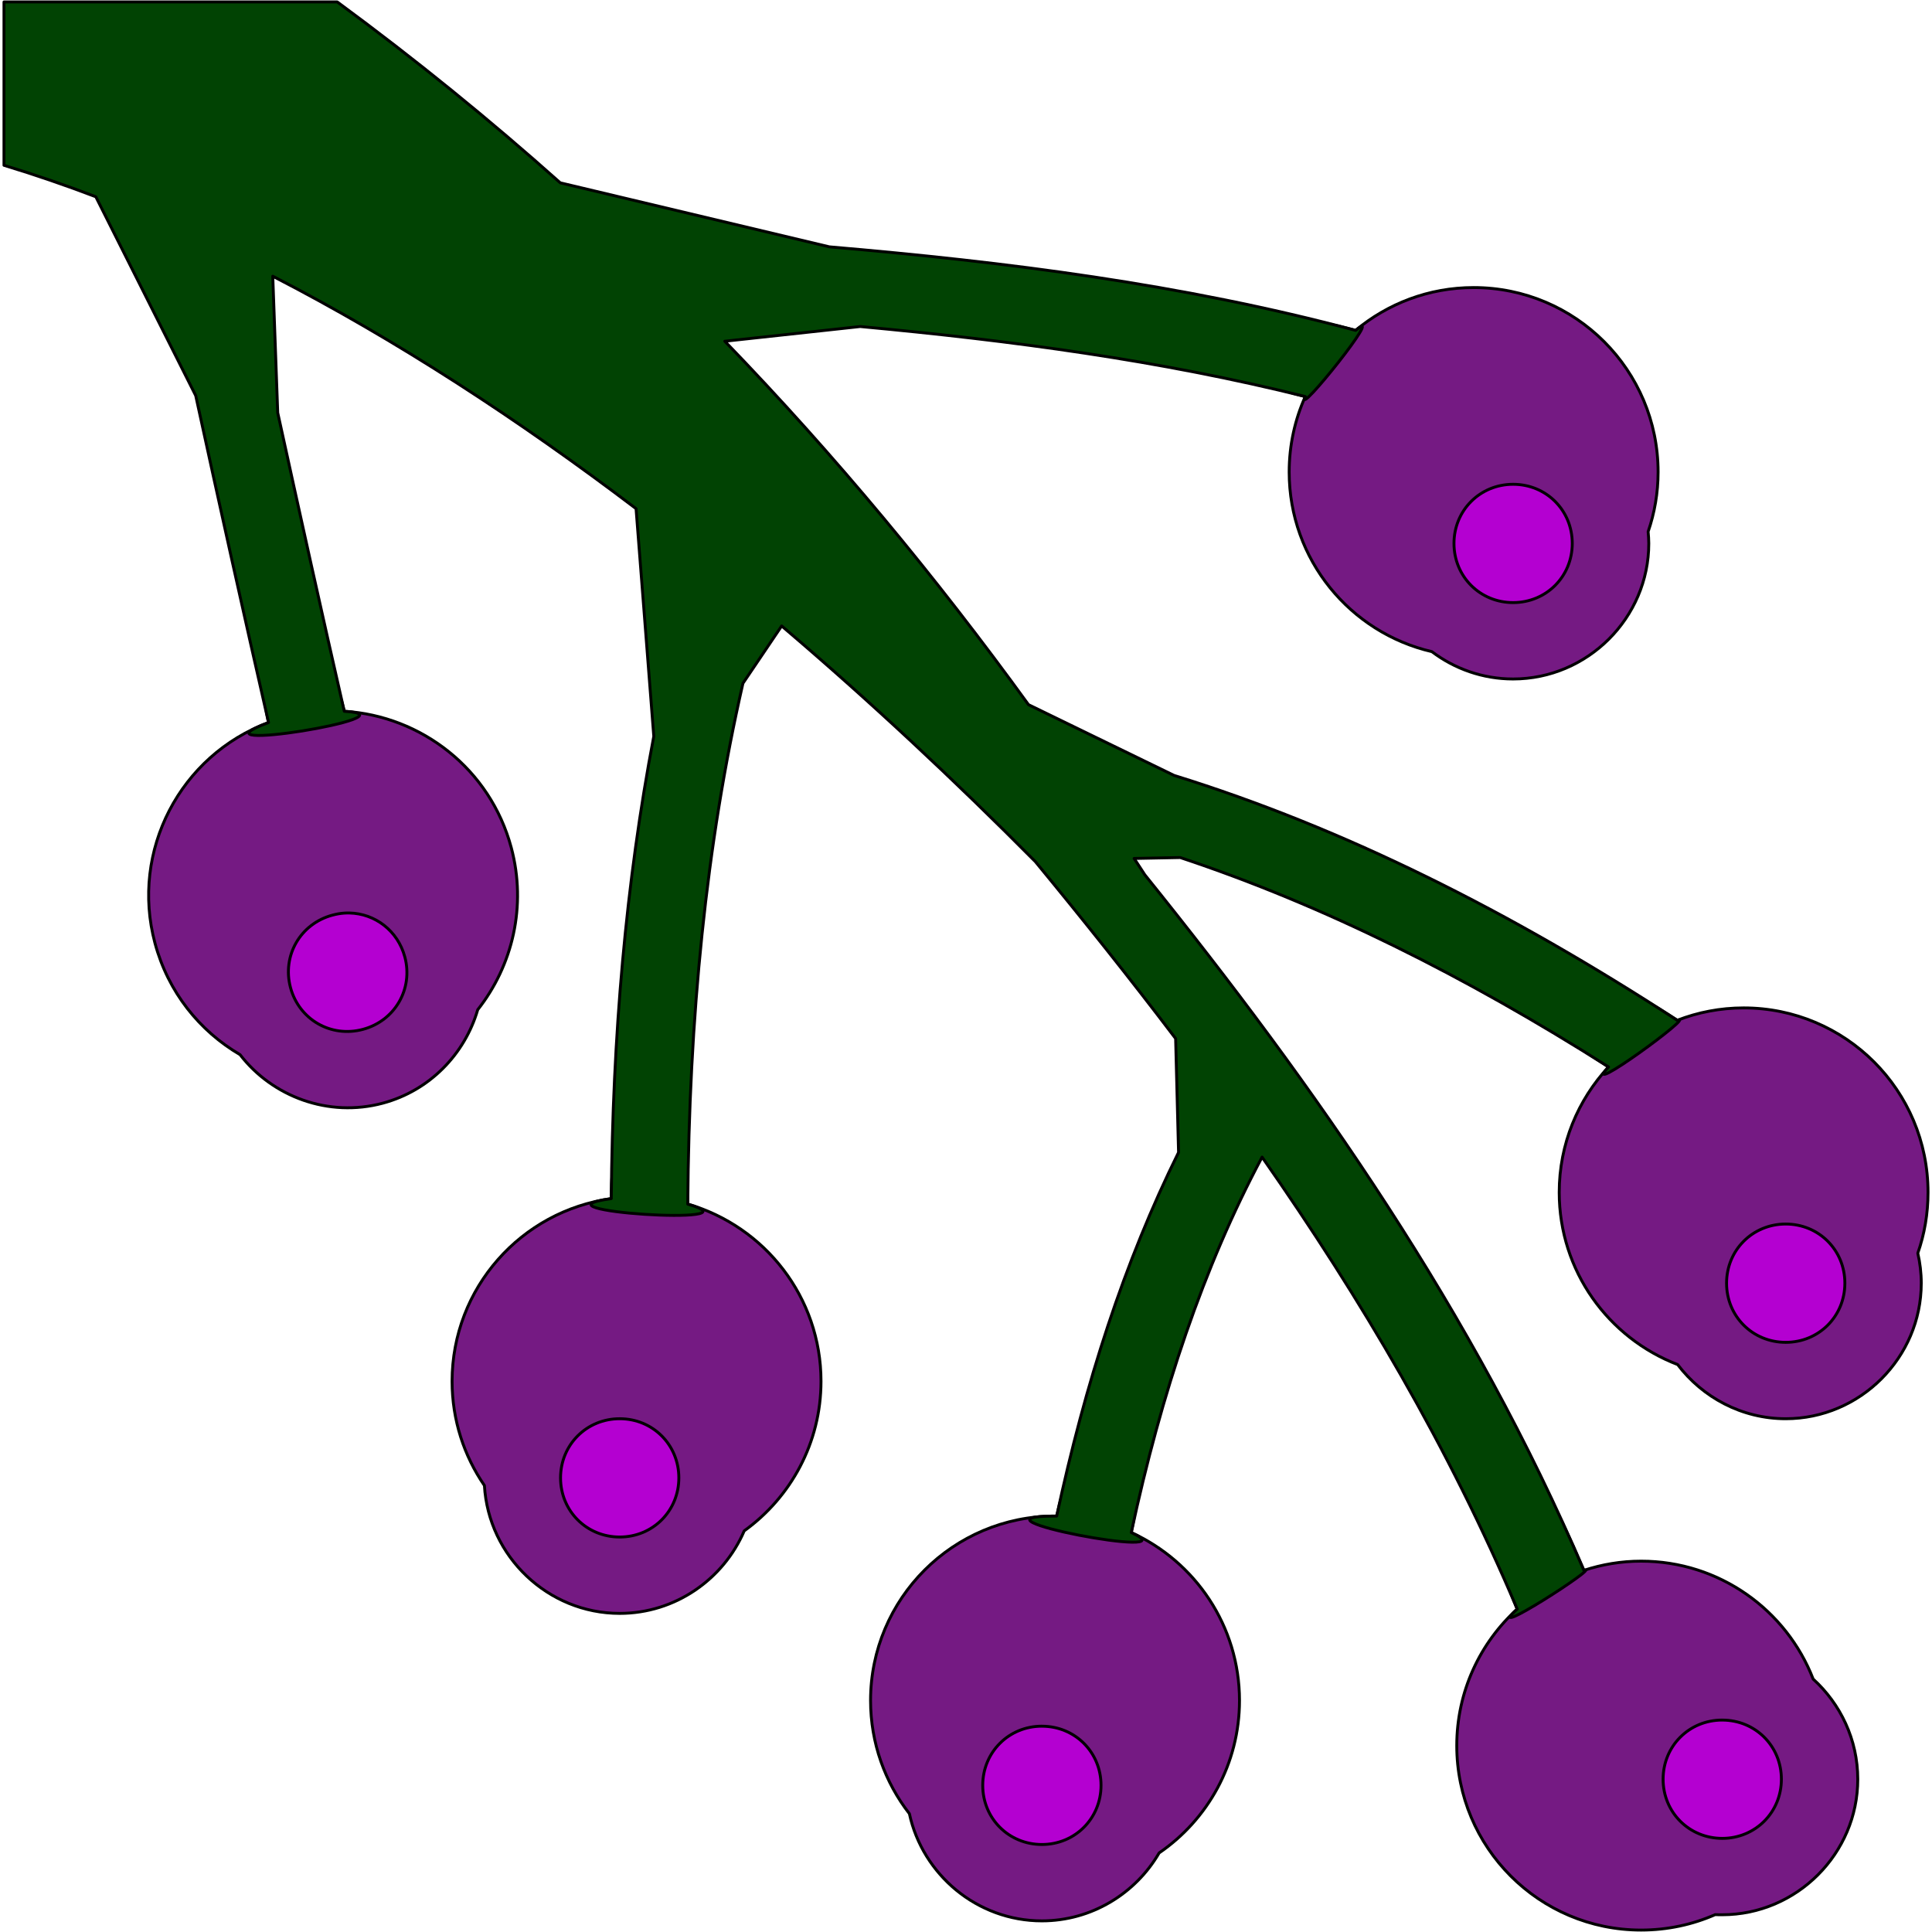
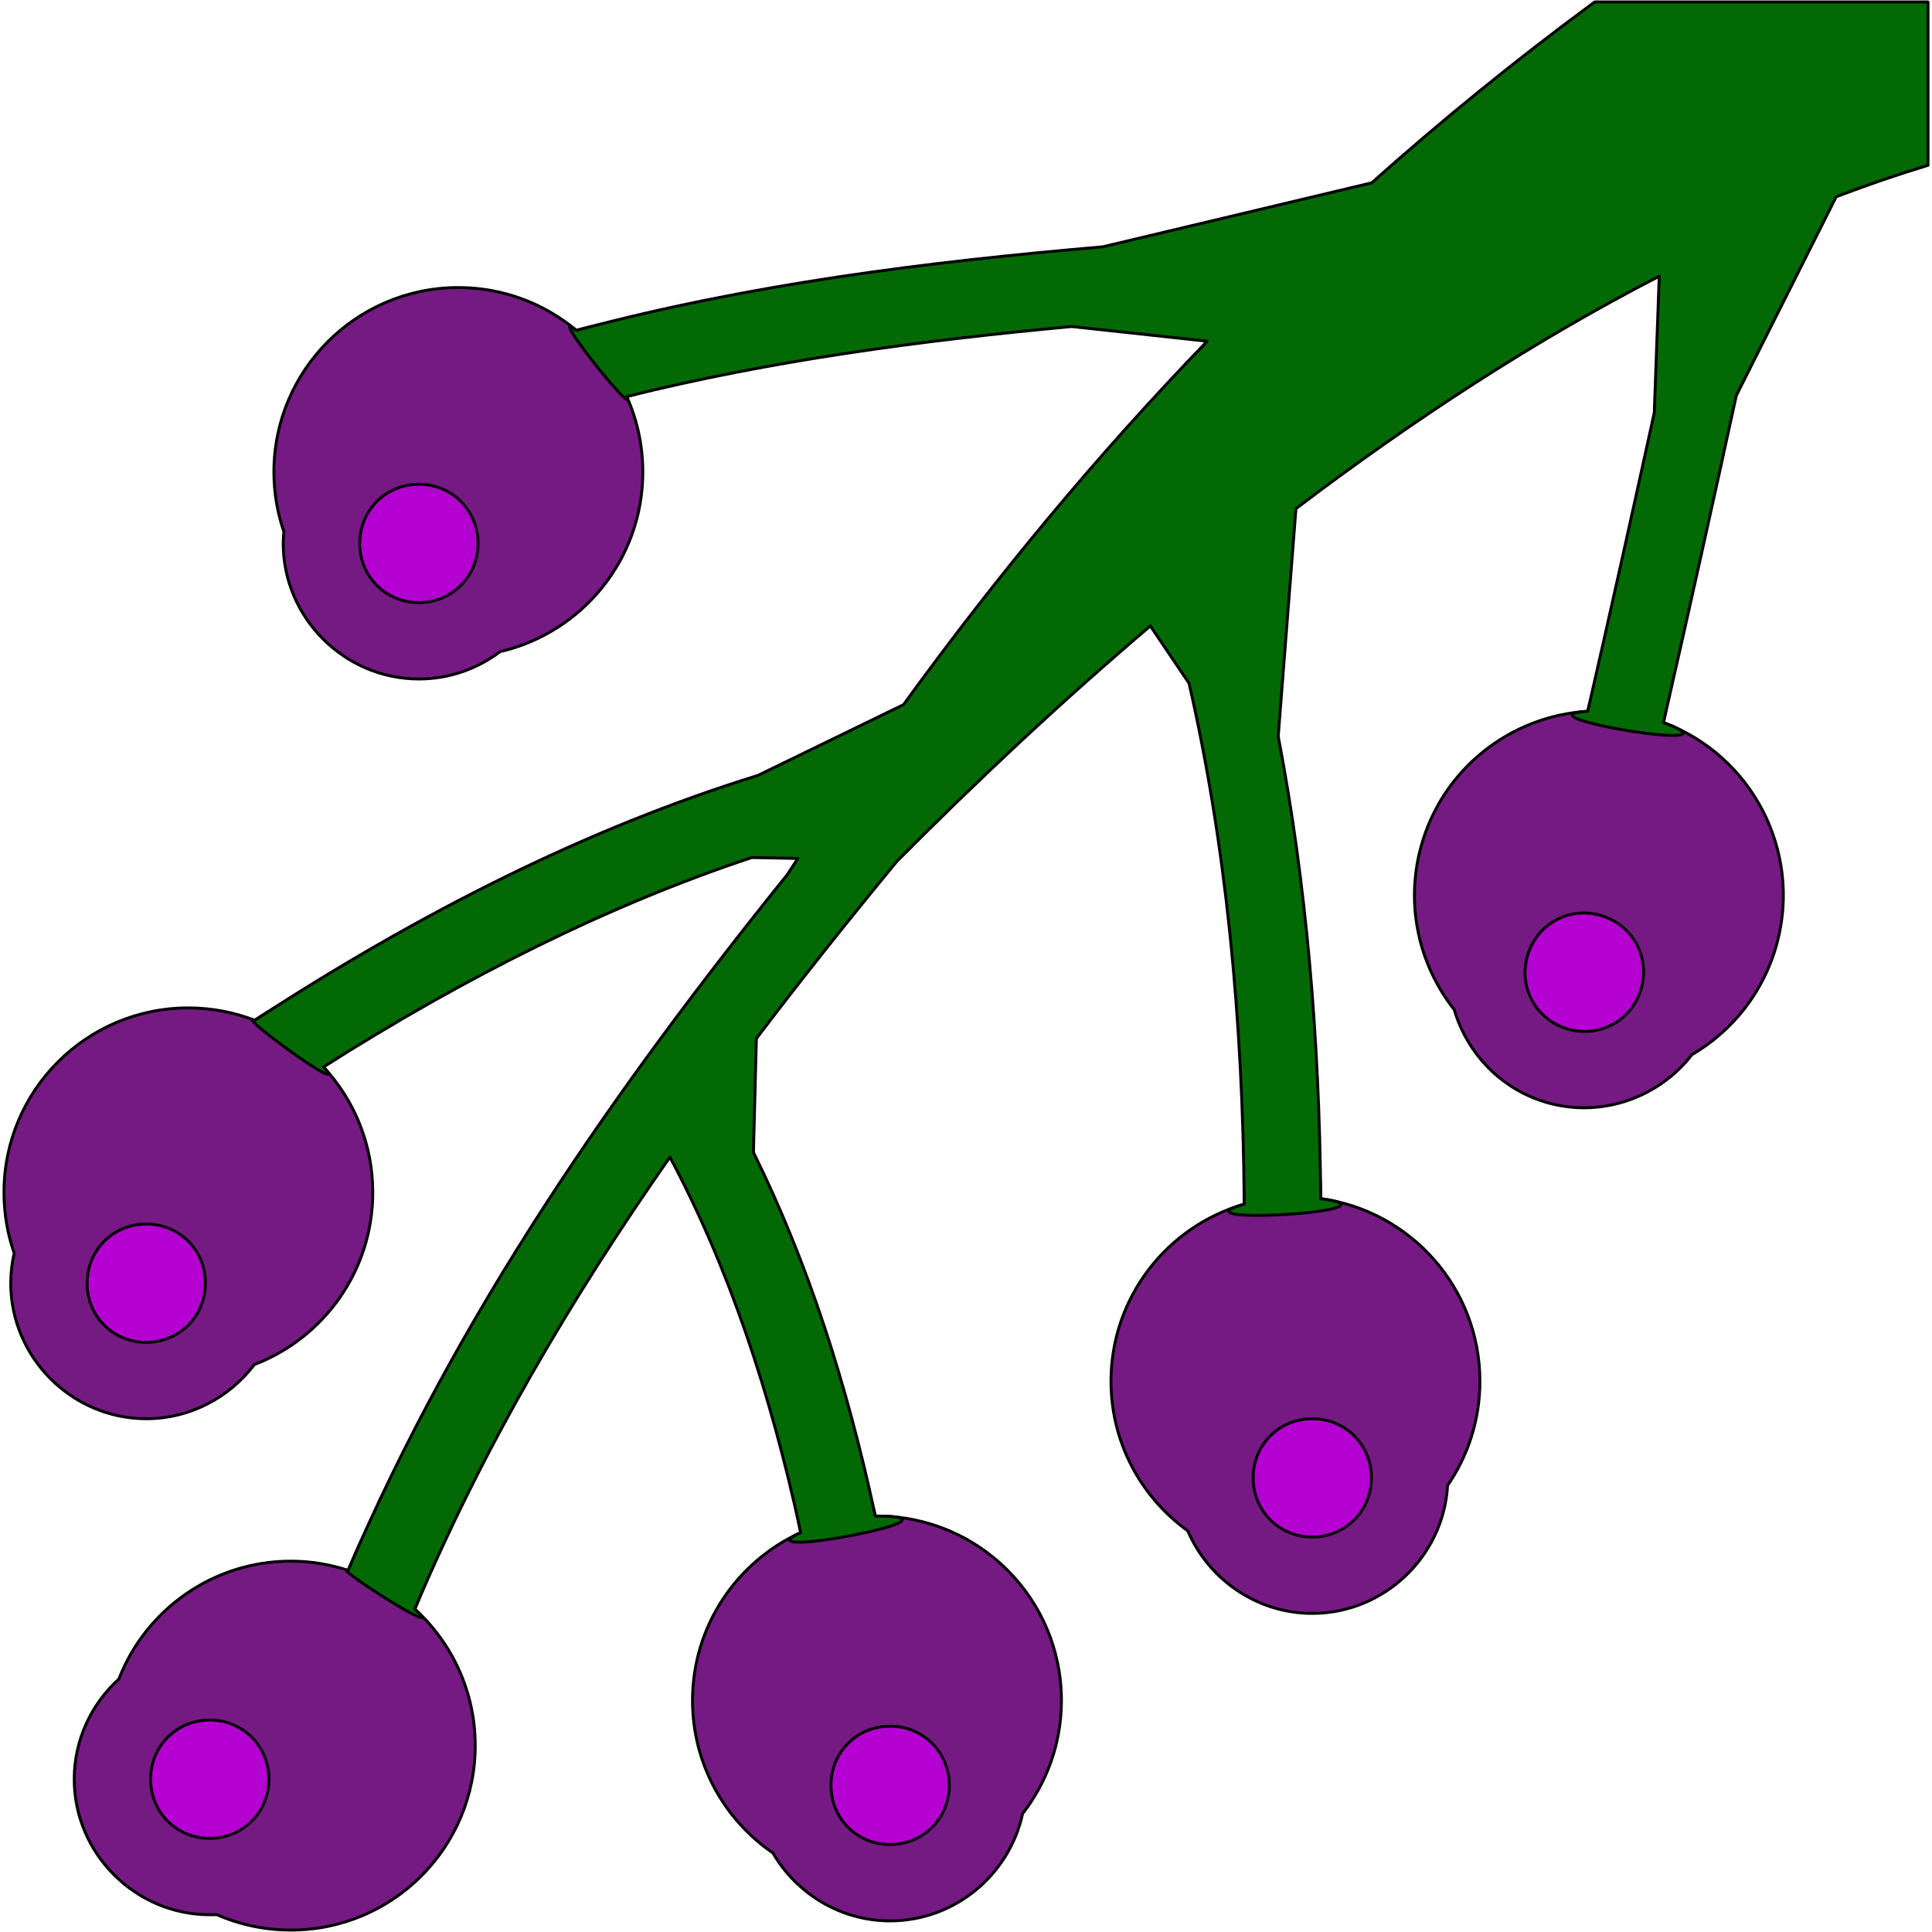
- <svg xmlns="http://www.w3.org/2000/svg" width="100px" height="100px" viewBox="0 0 100 100" version="1.1" xml:space="preserve" style="fill-rule:evenodd;clip-rule:evenodd;stroke-linejoin:round;stroke-miterlimit:1.414;">
+ <svg xmlns="http://www.w3.org/2000/svg" width="100%" height="100%" viewBox="0 0 100 100" version="1.1" xml:space="preserve" style="fill-rule:evenodd;clip-rule:evenodd;stroke-linejoin:round;stroke-miterlimit:1.414;">
  <g>
-     <path d="M81.982,81.281c-5.716,-13.355 -6.982,-6.347 -3.452,2.003c-1.92,1.747 -3.128,4.268 -3.128,7.068c0,5.273 4.269,9.548 9.542,9.548c1.364,0 2.661,-0.284 3.834,-0.799c0.121,0.006 0.241,0.006 0.364,0.006c3.851,0 7.016,-3.165 7.016,-7.015c-0.001,-2.046 -0.894,-3.898 -2.309,-5.184c-1.381,-3.568 -4.848,-6.103 -8.905,-6.103c-1.036,0 -2.029,0.171 -2.962,0.476l0,0Z" style="fill:#751a83;fill-rule:nonzero;stroke:#000;stroke-width:0.15px;" />
-     <path d="M58.555,79.324c1.555,-7.242 -2.392,-7.701 -3.861,-0.853c-0.028,0 -0.057,0 -0.086,0c-5.273,0 -9.548,4.274 -9.548,9.548c0,2.206 0.752,4.24 2.01,5.857c0.682,3.157 3.508,5.548 6.857,5.548c2.58,0 4.851,-1.421 6.07,-3.517c2.512,-1.72 4.159,-4.614 4.159,-7.888c0,-3.864 -2.299,-7.193 -5.601,-8.695l0,0Z" style="fill:#751a83;fill-rule:nonzero;stroke:#000;stroke-width:0.15px;" />
-     <path d="M70.167,17.1c-8.949,-2.392 -10.107,1.555 -2.606,3.425c-0.536,1.193 -0.833,2.514 -0.833,3.907c0,4.529 3.155,8.317 7.386,9.297c1.174,0.887 2.631,1.415 4.204,1.415c3.853,0 7.023,-3.165 7.023,-7.016c0,-0.205 -0.016,-0.407 -0.034,-0.608c0.333,-0.97 0.516,-2.005 0.516,-3.088c0,-5.271 -4.274,-9.548 -9.547,-9.548c-2.325,0 -4.454,0.834 -6.109,2.216l0,0Z" style="fill:#751a83;fill-rule:nonzero;stroke:#000;stroke-width:0.15px;" />
-     <path d="M17.82,36.815c-1.135,-4.96 -5.17,-4.881 -3.921,0.583c-4.56,1.698 -7.162,6.623 -5.878,11.418c0.679,2.531 2.307,4.548 4.404,5.773c1.679,2.178 4.578,3.264 7.386,2.512c2.441,-0.654 4.243,-2.55 4.913,-4.827c0,-0.002 -0.001,-0.005 0,-0.007c1.805,-2.285 2.55,-5.367 1.738,-8.397c-1.091,-4.071 -4.655,-6.813 -8.642,-7.055l0,0Z" style="fill:#751a83;fill-rule:nonzero;stroke:#000;stroke-width:0.15px;" />
-     <path d="M86.815,52.81c-8.596,-5.596 -10.954,-2.278 -3.557,2.414c-1.582,1.703 -2.553,3.984 -2.553,6.493c0,4.068 2.545,7.538 6.13,8.913c1.285,1.696 3.32,2.803 5.594,2.803c3.85,0 7.015,-3.165 7.015,-7.015c0,-0.534 -0.064,-1.054 -0.179,-1.554c0.346,-0.987 0.529,-2.044 0.529,-3.147c0,-5.273 -4.268,-9.548 -9.541,-9.548c-1.213,0 -2.37,0.228 -3.438,0.641l0,0Z" style="fill:#751a83;fill-rule:nonzero;stroke:#000;stroke-width:0.15px;" />
-     <path d="M35.599,62.324c0.066,-9.616 -3.89,-8.676 -3.96,-0.284c-4.654,0.639 -8.239,4.627 -8.239,9.455c0,2.004 0.618,3.86 1.673,5.395c0.21,3.669 3.284,6.619 7.002,6.619c2.88,0 5.371,-1.769 6.446,-4.272c2.404,-1.733 3.974,-4.551 3.974,-7.742c0,-4.351 -2.914,-8.02 -6.896,-9.171l0,0Z" style="fill:#751a83;fill-rule:nonzero;stroke:#000;stroke-width:0.15px;" />
-     <path d="M78.319,25.067c1.715,0 3.061,1.346 3.061,3.061c0,1.714 -1.346,3.062 -3.061,3.062c-1.714,0 -3.061,-1.348 -3.061,-3.062c0,-1.714 1.347,-3.061 3.061,-3.061Z" style="fill:#b400d1;fill-rule:nonzero;stroke:#000;stroke-width:0.15px;" />
-     <path d="M92.429,63.356c1.714,0 3.061,1.348 3.061,3.061c0,1.715 -1.346,3.062 -3.061,3.062c-1.715,0 -3.062,-1.347 -3.062,-3.062c0,-1.713 1.347,-3.061 3.062,-3.061l0,0Z" style="fill:#b400d1;fill-rule:nonzero;stroke:#000;stroke-width:0.15px;" />
-     <path d="M32.076,73.433c1.713,0 3.061,1.347 3.061,3.061c0,1.714 -1.348,3.062 -3.062,3.062c-1.714,0 -3.061,-1.348 -3.061,-3.062c0,-1.714 1.347,-3.061 3.062,-3.061l0,0Z" style="fill:#b400d1;fill-rule:nonzero;stroke:#000;stroke-width:0.15px;" />
-     <path d="M18.085,47.256c1.324,0.029 2.505,0.917 2.869,2.275c0.443,1.656 -0.513,3.304 -2.168,3.748c-1.656,0.445 -3.306,-0.506 -3.75,-2.162c-0.443,-1.656 0.513,-3.305 2.169,-3.749c0.207,-0.055 0.41,-0.093 0.615,-0.106c0.089,-0.006 0.176,-0.008 0.265,-0.006Z" style="fill:#b400d1;fill-rule:nonzero;stroke:#000;stroke-width:0.15px;" />
-     <path d="M89.143,89.031c1.714,0 3.061,1.346 3.061,3.061c0,1.713 -1.347,3.062 -3.061,3.062c-1.715,-0.001 -3.061,-1.349 -3.061,-3.062c0,-1.715 1.346,-3.062 3.061,-3.062l0,0.001Z" style="fill:#b400d1;fill-rule:nonzero;stroke:#000;stroke-width:0.15px;" />
-     <path d="M53.927,89.348c1.715,0 3.062,1.346 3.062,3.061c0,1.714 -1.347,3.062 -3.062,3.062c-1.713,-0.001 -3.061,-1.348 -3.061,-3.062c0,-1.715 1.348,-3.062 3.061,-3.062l0,0.001Z" style="fill:#b400d1;fill-rule:nonzero;stroke:#000;stroke-width:0.15px;" />
-     <path d="M0.206,0.1l0,8.456c1.584,0.481 3.17,1.025 4.753,1.628l5.171,10.293c1.202,5.526 2.52,11.457 3.769,16.921c-4.56,1.698 7.908,-0.341 3.921,-0.583c-1.135,-4.96 -2.325,-10.331 -3.445,-15.452l-0.257,-7.067c6.4,3.297 12.713,7.409 18.804,12.032l0.918,11.784c-1.445,7.547 -2.131,15.536 -2.201,23.928c-4.654,0.639 7.942,1.435 3.96,0.284c0.066,-9.616 0.949,-18.62 2.856,-26.957l2.004,-2.968c4.57,3.885 8.966,8.001 13.131,12.199c2.484,3.017 4.915,6.063 7.26,9.157l0.152,5.892c-2.805,5.666 -4.839,11.976 -6.308,18.824c-0.028,0 -0.057,0 -0.086,0c-5.273,0 7.249,2.355 3.947,0.853c1.555,-7.242 3.743,-13.753 6.77,-19.433c5.133,7.344 9.675,15.043 13.205,23.393c-1.92,1.747 4.385,-2.308 3.452,-2.003c-5.716,-13.355 -13.852,-24.983 -22.726,-36.002c-0.182,-0.283 -0.37,-0.563 -0.554,-0.846l2.386,-0.047c7.41,2.464 14.773,6.146 22.17,10.838c-1.582,1.703 4.625,-2.827 3.557,-2.414c-8.596,-5.596 -17.232,-9.945 -26.044,-12.674l-7.537,-3.663c-4.774,-6.586 -9.982,-12.878 -15.718,-18.811l7.009,-0.761c7.821,0.725 15.535,1.754 23.036,3.624c-0.536,1.193 4.261,-4.807 2.606,-3.425c-8.949,-2.392 -18.093,-3.54 -27.242,-4.324l-13.925,-3.313c-3.649,-3.256 -7.49,-6.381 -11.544,-9.363l-17.25,0l0,0Z" style="fill:#014303;fill-rule:nonzero;stroke:#000;stroke-width:0.15px;" />
+     <path d="M18.018,81.281c5.716,-13.355 6.982,-6.347 3.452,2.003c1.92,1.747 3.128,4.268 3.128,7.068c0,5.273 -4.269,9.548 -9.542,9.548c-1.364,0 -2.661,-0.284 -3.834,-0.799c-0.121,0.006 -0.241,0.006 -0.364,0.006c-3.851,0 -7.016,-3.165 -7.016,-7.015c0,-2.046 0.894,-3.898 2.309,-5.184c1.381,-3.568 4.848,-6.103 8.905,-6.103c1.036,0 2.029,0.171 2.962,0.476l0,0Z" style="fill:#751a83;fill-rule:nonzero;stroke:#000;stroke-width:0.15px;" />
+     <path d="M41.445,79.324c-1.555,-7.242 2.392,-7.701 3.861,-0.853c0.028,0 0.057,0 0.086,0c5.273,0 9.548,4.274 9.548,9.548c0,2.206 -0.752,4.24 -2.01,5.857c-0.682,3.157 -3.508,5.548 -6.857,5.548c-2.58,0 -4.851,-1.421 -6.07,-3.517c-2.512,-1.72 -4.159,-4.614 -4.159,-7.888c0,-3.864 2.299,-7.193 5.601,-8.695l0,0Z" style="fill:#751a83;fill-rule:nonzero;stroke:#000;stroke-width:0.15px;" />
+     <path d="M29.833,17.1c8.949,-2.392 10.107,1.555 2.606,3.425c0.536,1.193 0.833,2.514 0.833,3.907c0,4.529 -3.155,8.317 -7.386,9.297c-1.174,0.887 -2.631,1.415 -4.204,1.415c-3.853,0 -7.023,-3.165 -7.023,-7.016c0,-0.205 0.016,-0.407 0.034,-0.608c-0.333,-0.97 -0.516,-2.005 -0.516,-3.088c0,-5.271 4.274,-9.548 9.547,-9.548c2.325,0 4.454,0.834 6.109,2.216l0,0Z" style="fill:#751a83;fill-rule:nonzero;stroke:#000;stroke-width:0.15px;" />
+     <path d="M82.18,36.815c1.135,-4.96 5.17,-4.881 3.921,0.583c4.56,1.698 7.162,6.623 5.878,11.418c-0.679,2.531 -2.307,4.548 -4.404,5.773c-1.679,2.178 -4.578,3.264 -7.386,2.512c-2.441,-0.654 -4.243,-2.55 -4.913,-4.827c0,-0.002 0.001,-0.005 0,-0.007c-1.805,-2.285 -2.55,-5.367 -1.738,-8.397c1.091,-4.071 4.655,-6.813 8.642,-7.055l0,0Z" style="fill:#751a83;fill-rule:nonzero;stroke:#000;stroke-width:0.15px;" />
+     <path d="M13.185,52.81c8.596,-5.596 10.954,-2.278 3.557,2.414c1.582,1.703 2.553,3.984 2.553,6.493c0,4.068 -2.545,7.538 -6.13,8.913c-1.285,1.696 -3.32,2.803 -5.594,2.803c-3.85,0 -7.015,-3.165 -7.015,-7.015c0,-0.534 0.064,-1.054 0.179,-1.554c-0.346,-0.987 -0.529,-2.044 -0.529,-3.147c0,-5.273 4.268,-9.548 9.541,-9.548c1.213,0 2.37,0.228 3.438,0.641l0,0Z" style="fill:#751a83;fill-rule:nonzero;stroke:#000;stroke-width:0.15px;" />
+     <path d="M64.401,62.324c-0.066,-9.616 3.89,-8.676 3.96,-0.284c4.654,0.639 8.239,4.627 8.239,9.455c0,2.004 -0.618,3.86 -1.673,5.395c-0.21,3.669 -3.284,6.619 -7.002,6.619c-2.88,0 -5.371,-1.769 -6.446,-4.272c-2.404,-1.733 -3.974,-4.551 -3.974,-7.742c0,-4.351 2.914,-8.02 6.896,-9.171l0,0Z" style="fill:#751a83;fill-rule:nonzero;stroke:#000;stroke-width:0.15px;" />
+     <path d="M21.681,25.067c-1.715,0 -3.061,1.346 -3.061,3.061c0,1.714 1.346,3.062 3.061,3.062c1.714,0 3.061,-1.348 3.061,-3.062c0,-1.714 -1.347,-3.061 -3.061,-3.061Z" style="fill:#b400d1;fill-rule:nonzero;stroke:#000;stroke-width:0.15px;" />
+     <path d="M7.571,63.356c-1.714,0 -3.061,1.348 -3.061,3.061c0,1.715 1.346,3.062 3.061,3.062c1.715,0 3.062,-1.347 3.062,-3.062c0,-1.713 -1.347,-3.061 -3.062,-3.061l0,0Z" style="fill:#b400d1;fill-rule:nonzero;stroke:#000;stroke-width:0.15px;" />
+     <path d="M67.924,73.433c-1.713,0 -3.061,1.347 -3.061,3.061c0,1.714 1.348,3.062 3.062,3.062c1.714,0 3.061,-1.348 3.061,-3.062c0,-1.714 -1.347,-3.061 -3.062,-3.061l0,0Z" style="fill:#b400d1;fill-rule:nonzero;stroke:#000;stroke-width:0.15px;" />
+     <path d="M81.915,47.256c-1.324,0.029 -2.505,0.917 -2.869,2.275c-0.443,1.656 0.513,3.304 2.168,3.748c1.656,0.445 3.306,-0.506 3.75,-2.162c0.443,-1.656 -0.513,-3.305 -2.169,-3.749c-0.207,-0.055 -0.41,-0.093 -0.615,-0.106c-0.089,-0.006 -0.176,-0.008 -0.265,-0.006Z" style="fill:#b400d1;fill-rule:nonzero;stroke:#000;stroke-width:0.15px;" />
+     <path d="M10.857,89.031c-1.714,0 -3.061,1.346 -3.061,3.061c0,1.713 1.347,3.062 3.061,3.062c1.715,-0.001 3.061,-1.349 3.061,-3.062c0,-1.715 -1.346,-3.062 -3.061,-3.062l0,0.001Z" style="fill:#b400d1;fill-rule:nonzero;stroke:#000;stroke-width:0.15px;" />
+     <path d="M46.073,89.348c-1.715,0 -3.062,1.346 -3.062,3.061c0,1.714 1.347,3.062 3.062,3.062c1.713,-0.001 3.061,-1.348 3.061,-3.062c0,-1.715 -1.348,-3.062 -3.061,-3.062l0,0.001Z" style="fill:#b400d1;fill-rule:nonzero;stroke:#000;stroke-width:0.15px;" />
+     <path d="M99.794,0.1l0,8.456c-1.584,0.481 -3.17,1.025 -4.753,1.628l-5.171,10.293c-1.202,5.526 -2.52,11.457 -3.769,16.921c4.56,1.698 -7.908,-0.341 -3.921,-0.583c1.135,-4.96 2.325,-10.331 3.445,-15.452l0.257,-7.067c-6.4,3.297 -12.713,7.409 -18.804,12.032l-0.918,11.784c1.445,7.547 2.131,15.536 2.201,23.928c4.654,0.639 -7.942,1.435 -3.96,0.284c-0.066,-9.616 -0.949,-18.62 -2.856,-26.957l-2.004,-2.968c-4.57,3.885 -8.966,8.001 -13.131,12.199c-2.484,3.017 -4.915,6.063 -7.26,9.157l-0.152,5.892c2.805,5.666 4.839,11.976 6.308,18.824c0.028,0 0.057,0 0.086,0c5.273,0 -7.249,2.355 -3.947,0.853c-1.555,-7.242 -3.743,-13.753 -6.77,-19.433c-5.133,7.344 -9.675,15.043 -13.205,23.393c1.92,1.747 -4.385,-2.308 -3.452,-2.003c5.716,-13.355 13.852,-24.983 22.726,-36.002c0.182,-0.283 0.37,-0.563 0.554,-0.846l-2.386,-0.047c-7.41,2.464 -14.773,6.146 -22.17,10.838c1.582,1.703 -4.625,-2.827 -3.557,-2.414c8.596,-5.596 17.232,-9.945 26.044,-12.674l7.537,-3.663c4.774,-6.586 9.982,-12.878 15.718,-18.811l-7.009,-0.761c-7.821,0.725 -15.535,1.754 -23.036,3.624c0.536,1.193 -4.261,-4.807 -2.606,-3.425c8.949,-2.392 18.093,-3.54 27.242,-4.324l13.925,-3.313c3.649,-3.256 7.49,-6.381 11.544,-9.363l17.25,0l0,0Z" style="fill:#026904;fill-rule:nonzero;stroke:#000;stroke-width:0.15px;" />
  </g>
</svg>
